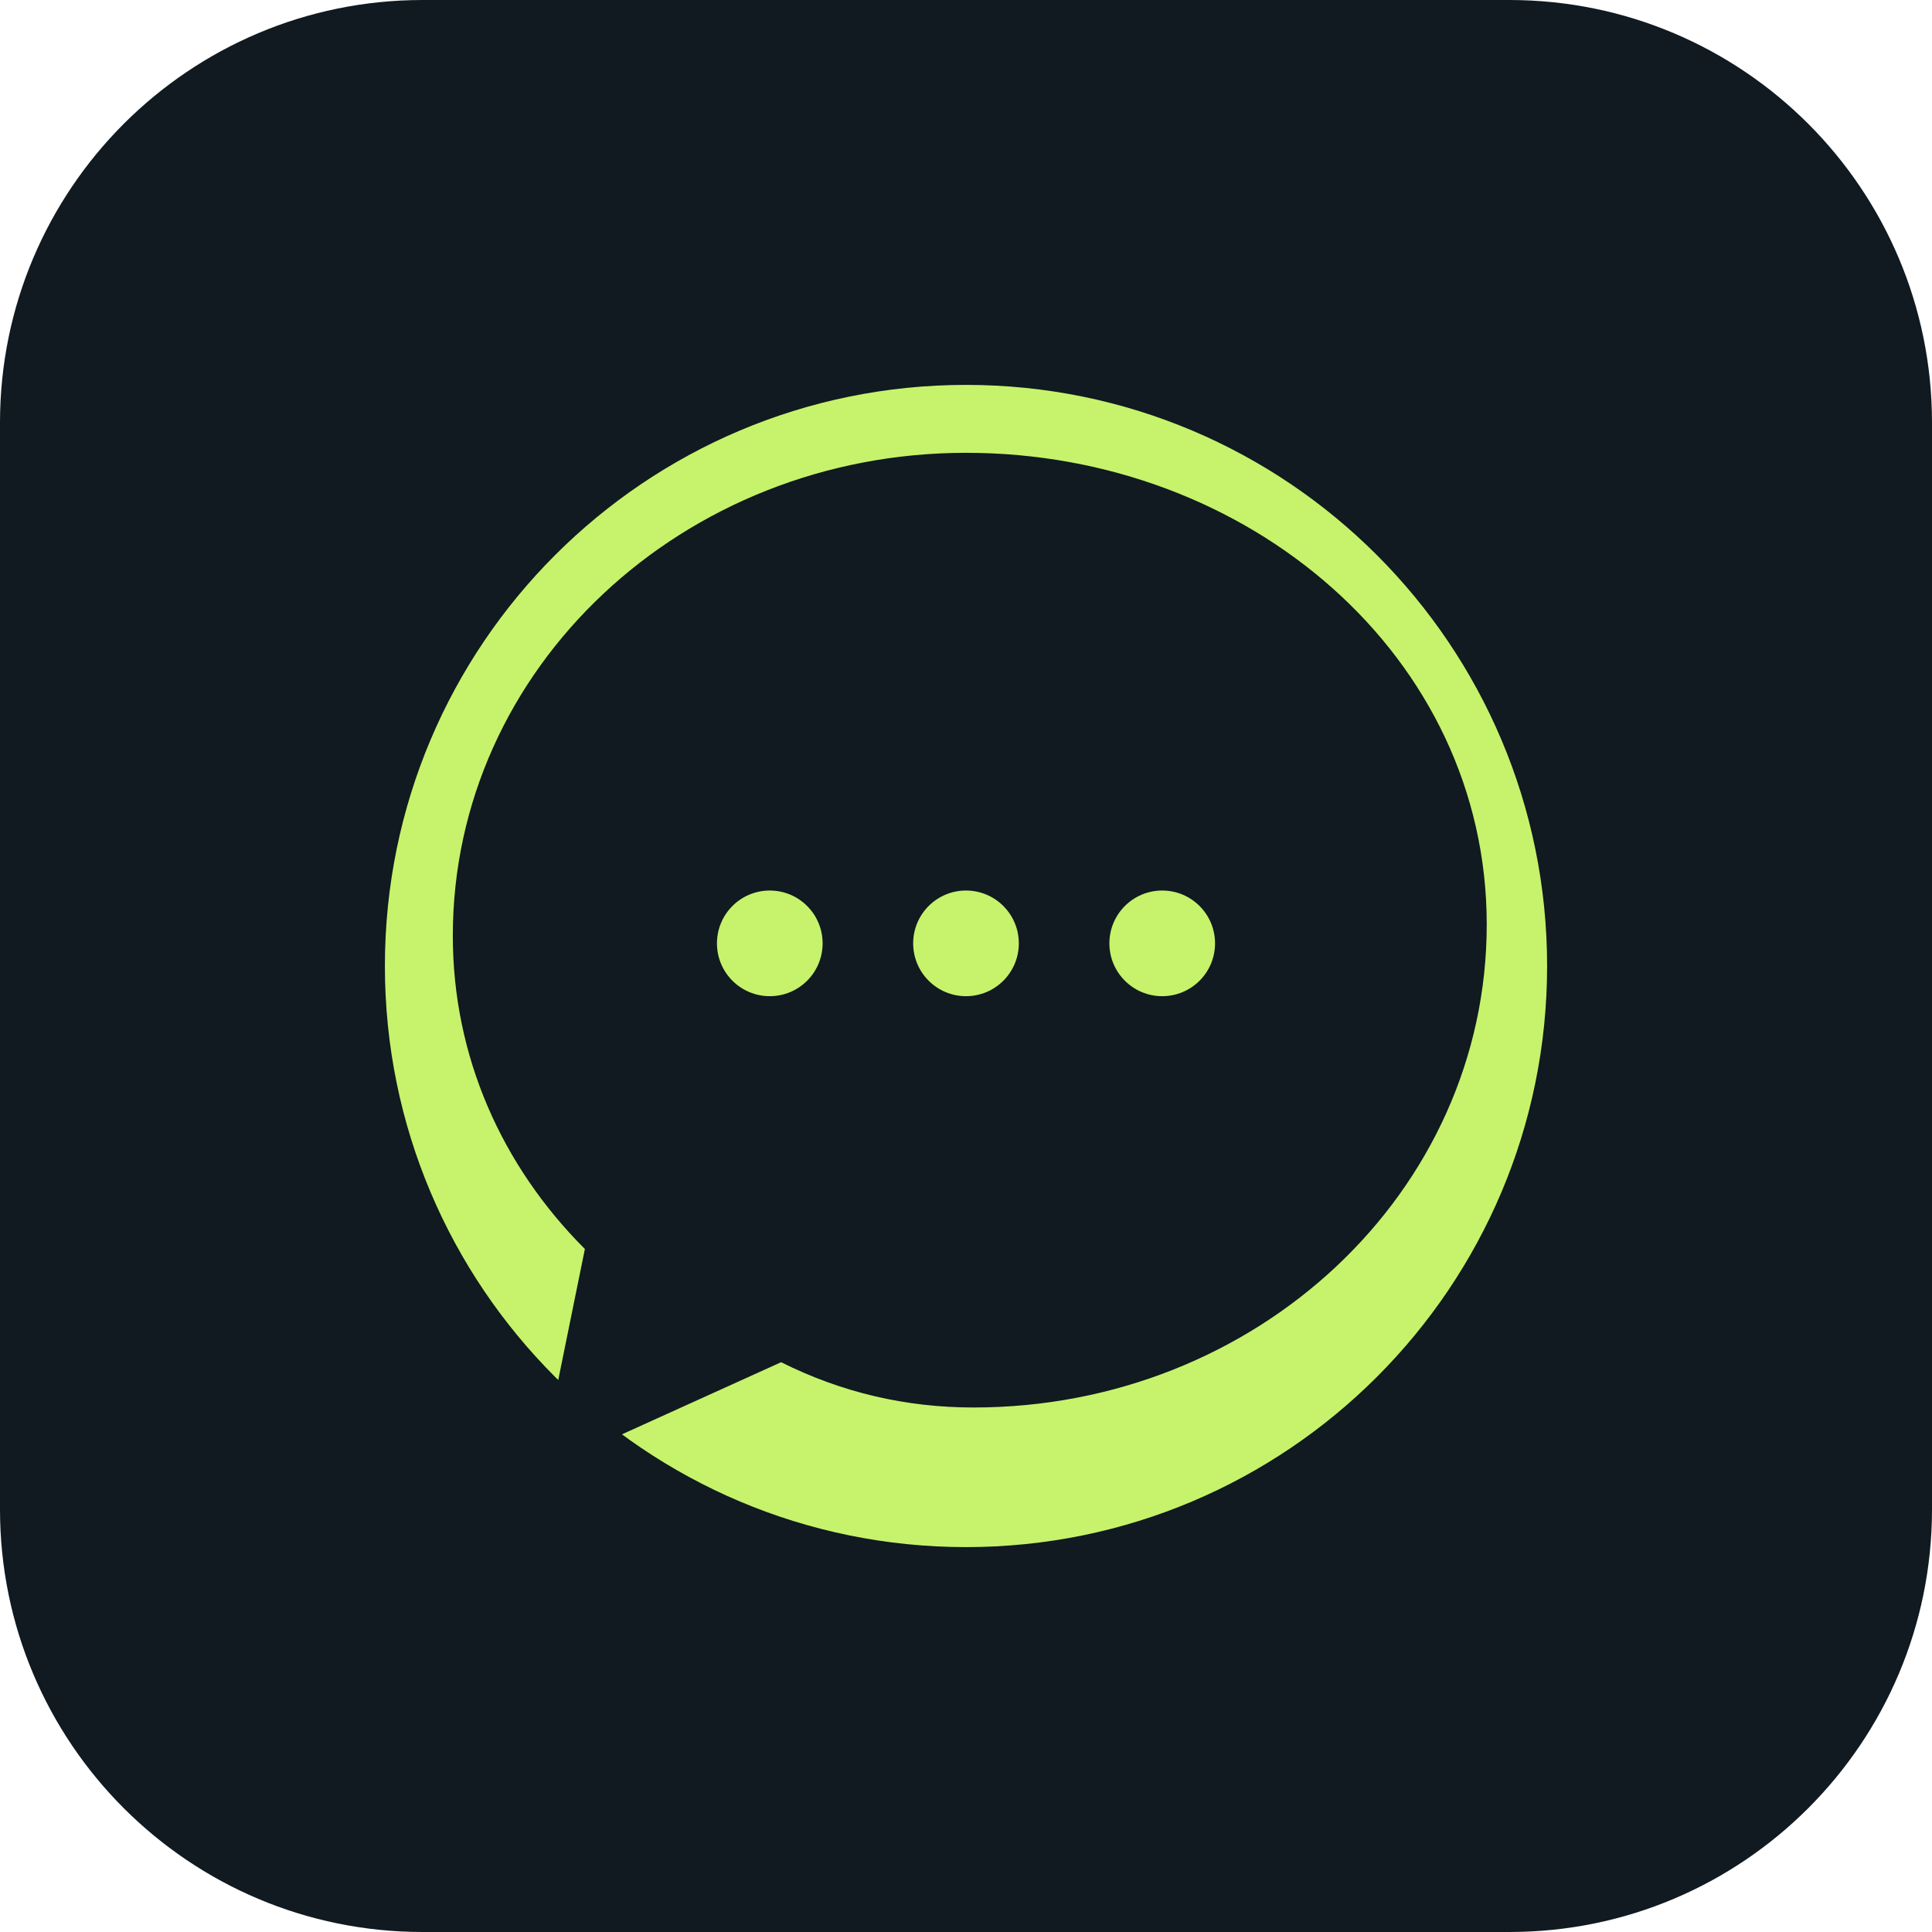
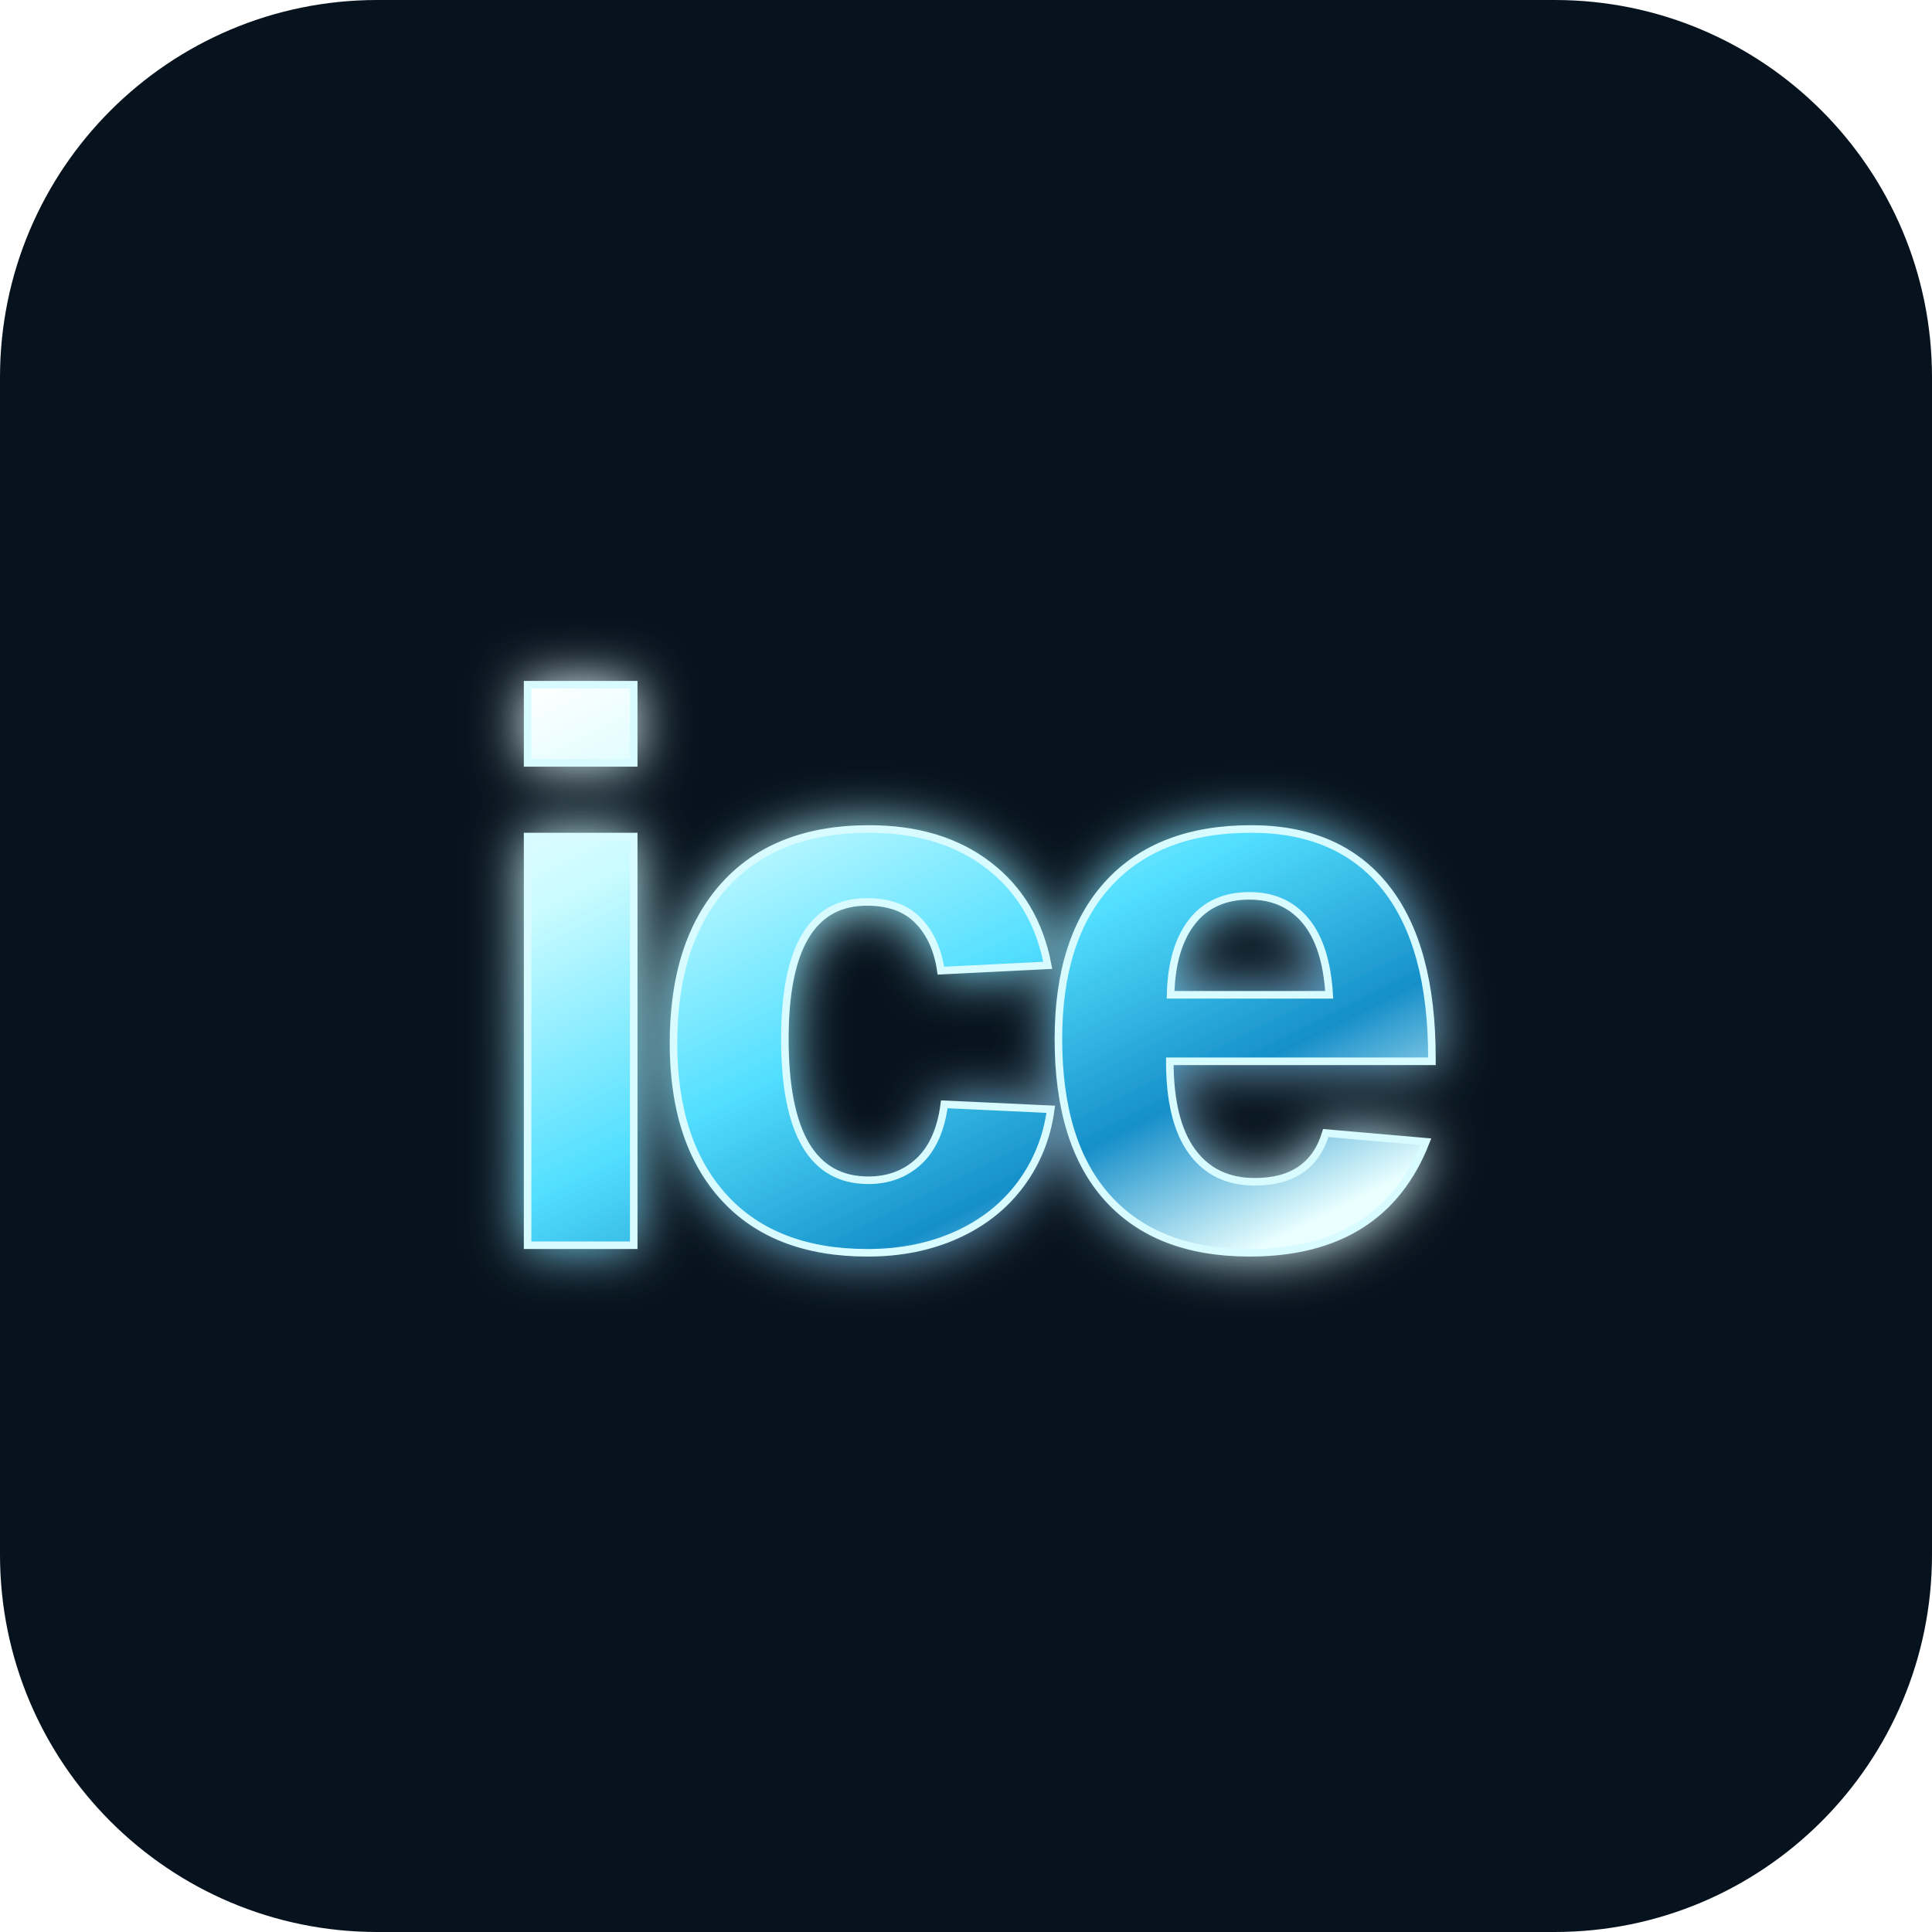
<svg xmlns="http://www.w3.org/2000/svg" viewBox="0 0 512 512">
-   <rect width="512" height="512" rx="112" fill="#101a20" />
-   <circle cx="256" cy="256" r="154" fill="#c6f36b" />
-   <path d="M256 120c-75 0-136 57-136 128 0 32 13 61 35 83l-12 59 64-29c16 8 33 12 51 12 75 0 136-57 136-128S331 120 256 120Z" fill="#101a20" />
-   <circle cx="204" cy="250" r="14" fill="#c6f36b" />
-   <circle cx="256" cy="250" r="14" fill="#c6f36b" />
-   <circle cx="308" cy="250" r="14" fill="#c6f36b" />
+   <defs>
+     <linearGradient id="frozen" x1="0" y1="0" x2="0.8" y2="1">
+       <stop offset="0%" stop-color="#ffffff" />
+       <stop offset="25%" stop-color="#c9fbff" />
+       <stop offset="55%" stop-color="#53dfff" />
+       <stop offset="80%" stop-color="#168fc9" />
+       <stop offset="100%" stop-color="#eaffff" />
+     </linearGradient>
+     <filter id="iceGlow" x="-40%" y="-40%" width="180%" height="180%">
+       <feGaussianBlur stdDeviation="7" result="blur" />
+       <feMerge>
+         <feMergeNode in="blur" />
+         <feMergeNode in="SourceGraphic" />
+       </feMerge>
+     </filter>
+   </defs>
+   <rect width="512" height="512" rx="100" fill="#06121d" />
+   <text x="256" y="330" text-anchor="middle" font-family="Arial, Helvetica, sans-serif" font-size="205" font-weight="900" letter-spacing="-12" fill="url(#frozen)" stroke="#d8fbff" stroke-width="2" filter="url(#iceGlow)">ice</text>
</svg>
